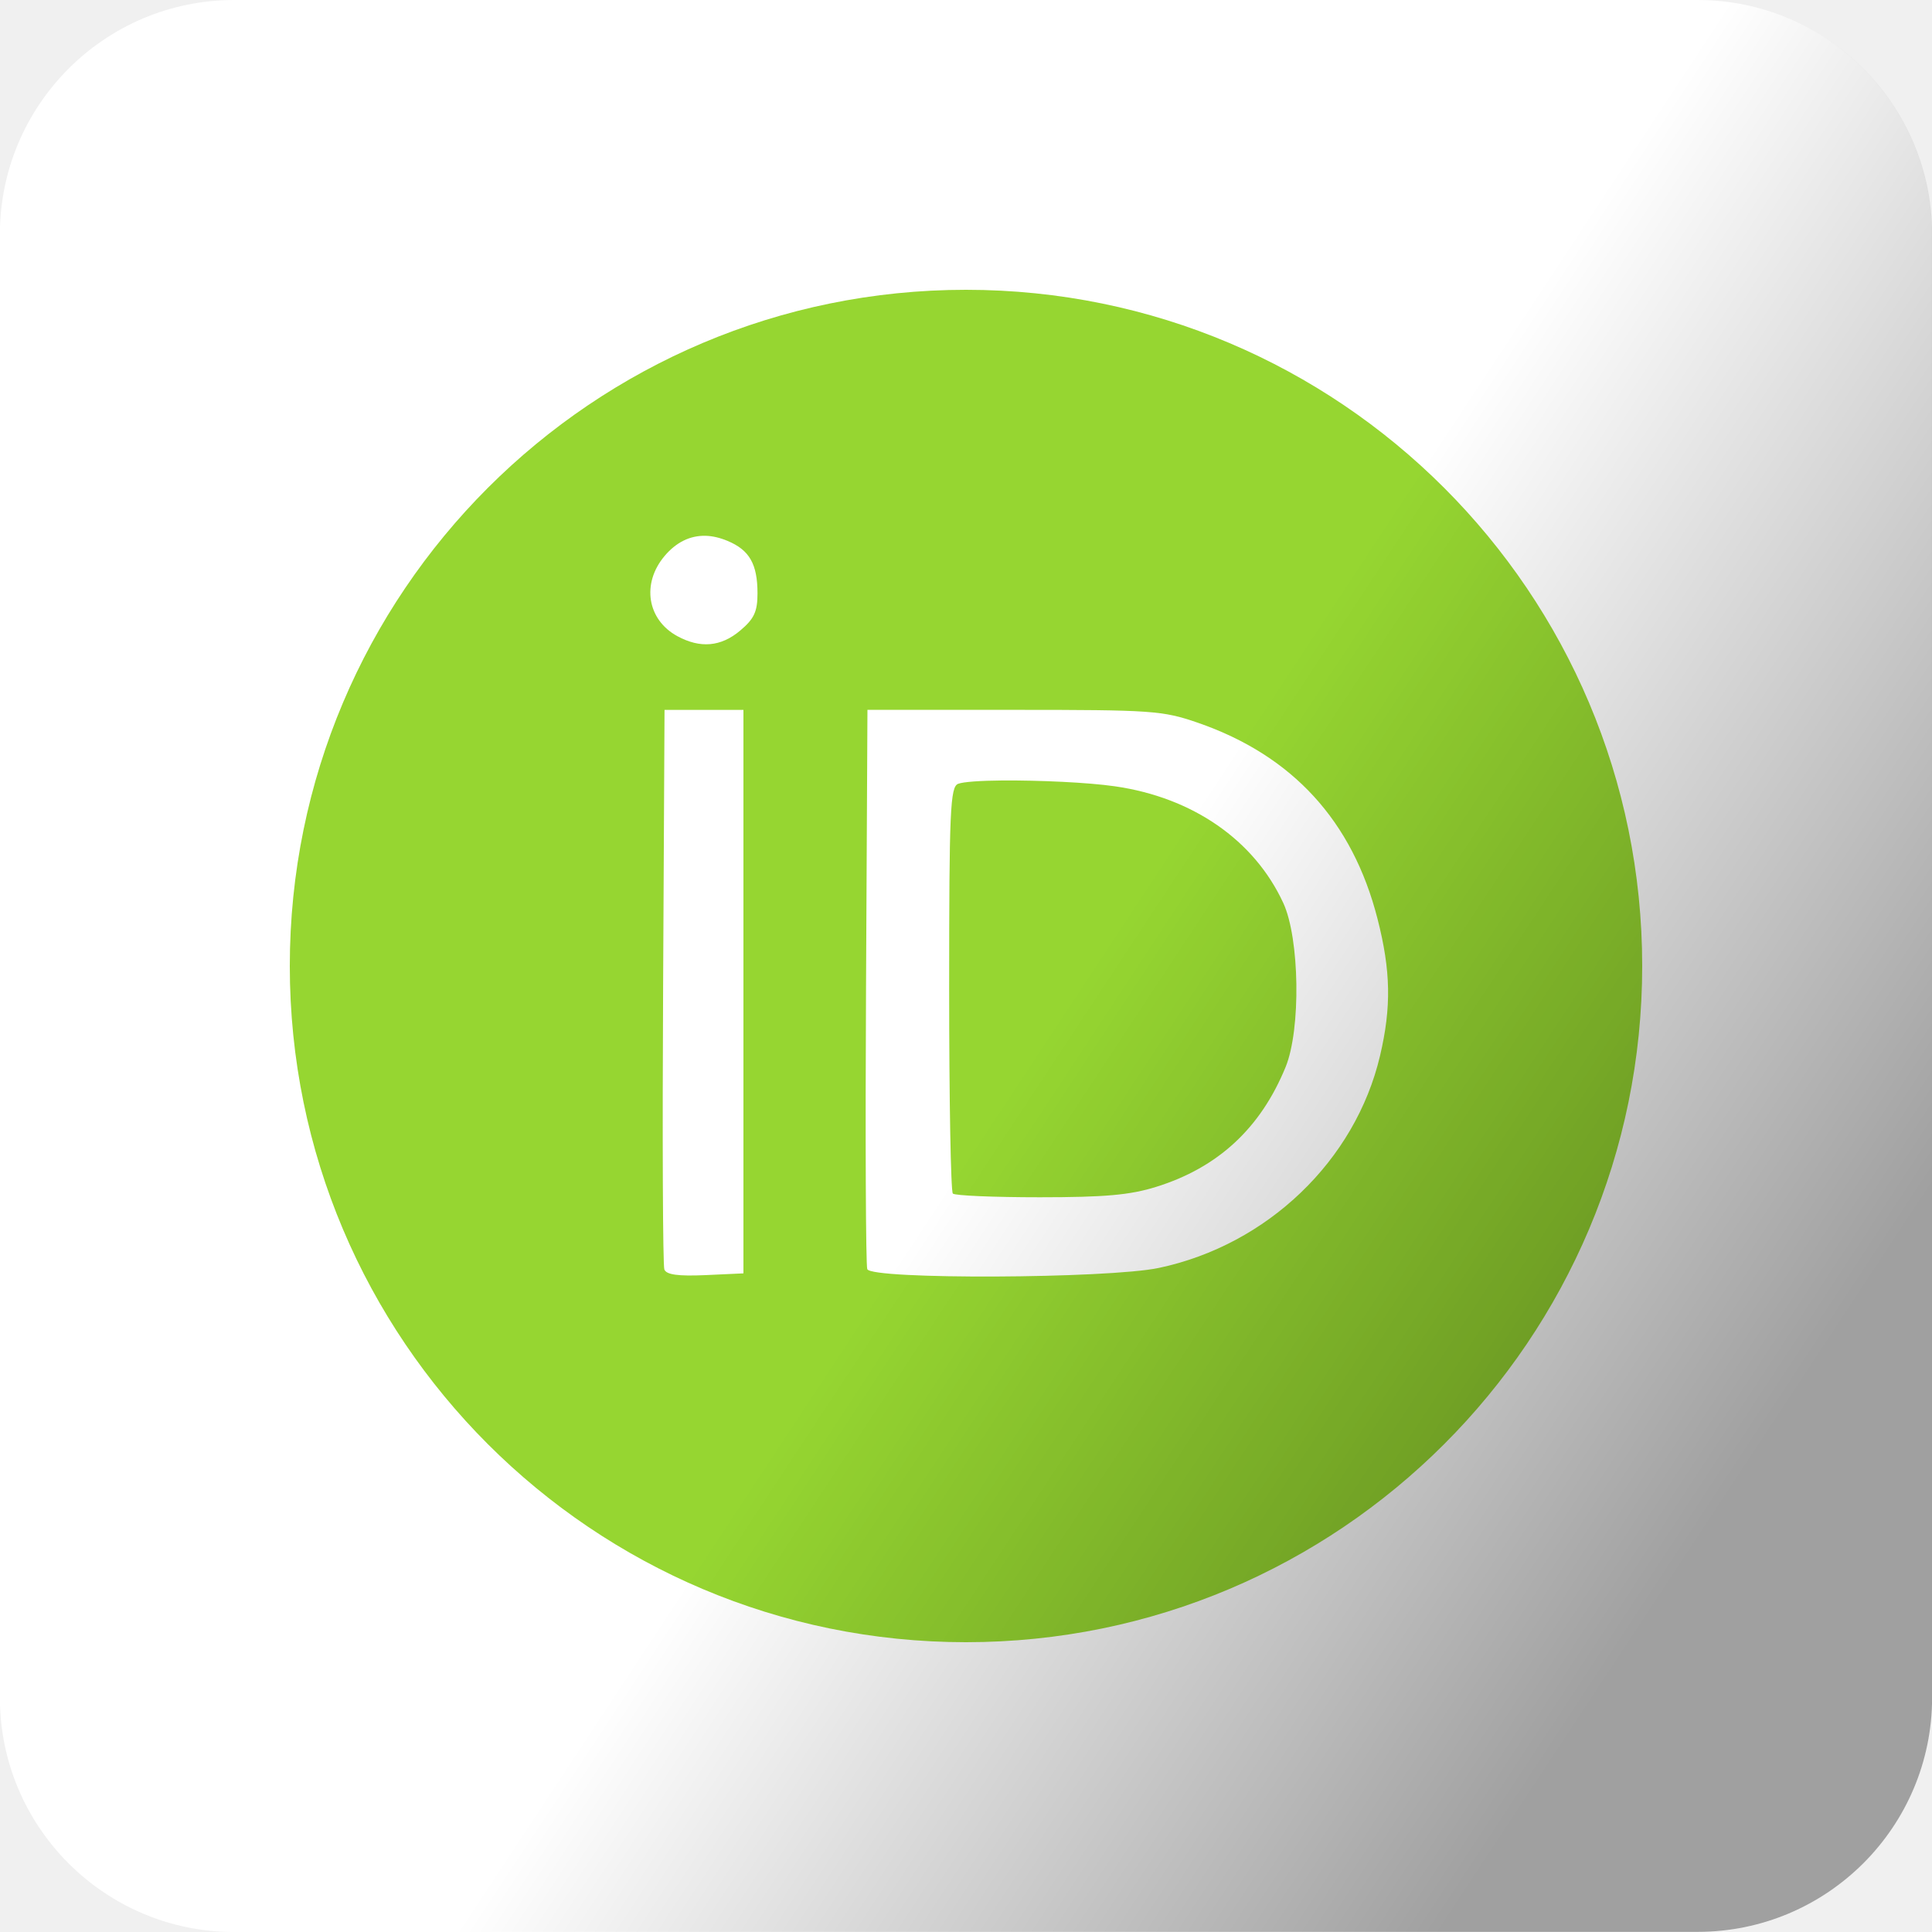
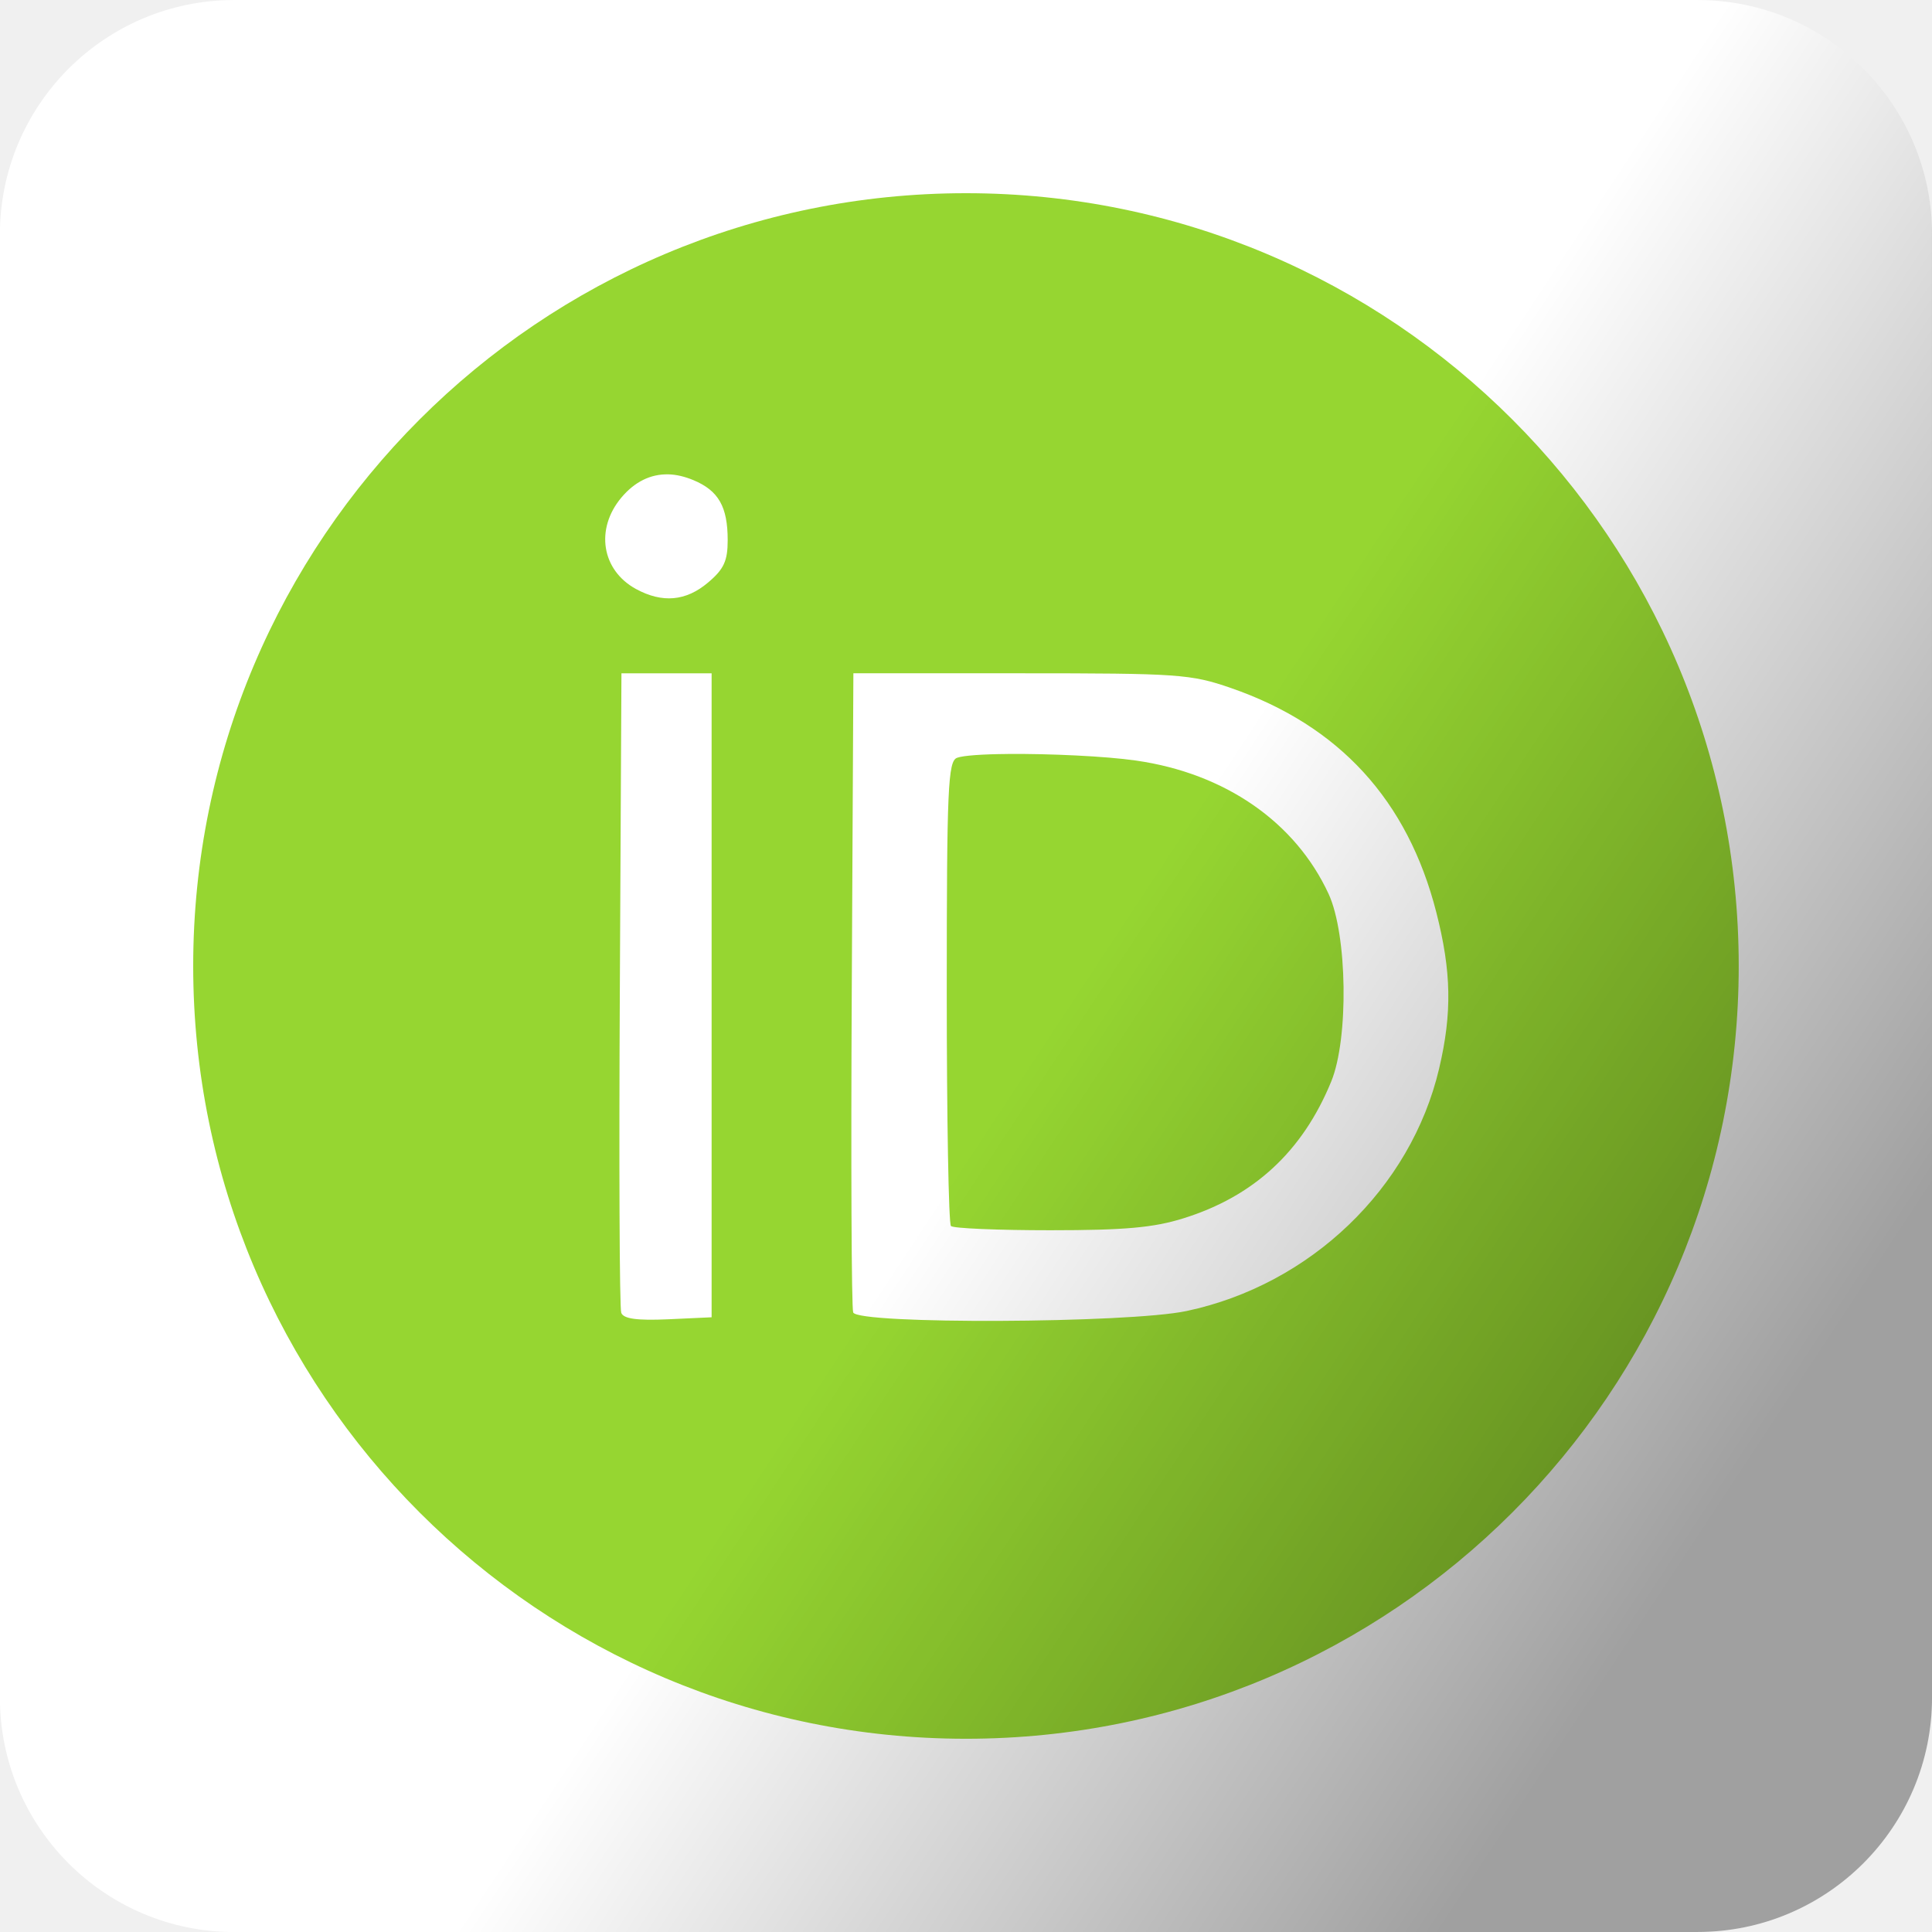
<svg xmlns="http://www.w3.org/2000/svg" viewBox="0 0 100 100">
  <defs>
-     <linearGradient y2="61.754" x2="48.725" y1="85.34" x1="84.49" gradientUnits="userSpaceOnUse" id="0">
+     <linearGradient y2="61.754" x2="48.725" y1="85.34" x1="84.49" gradientUnits="userSpaceOnUse" id="0" gradientTransform="matrix(.99995 0 0 .99998-.003.005)">
      <stop stop-opacity=".374" />
      <stop offset="1" stop-opacity="0" />
    </linearGradient>
  </defs>
-   <path d="m87.86 0h-75.73c-6.702 0-12.136 5.434-12.136 12.136v75.73c0 6.702 5.434 12.136 12.136 12.136h75.73c6.702 0 12.136-5.433 12.136-12.136v-75.73c0-6.702-5.433-12.136-12.136-12.136" fill="#fff" />
-   <path d="m50 15c-19.33 0-35 15.67-35 35 0 19.33 15.67 35 35 35 19.33 0 35-15.67 35-35 0-19.33-15.67-35-35-35m-13.48 12.733c.364.009.747.101 1.139.264 1.135.474 1.549 1.202 1.549 2.716 0 .937-.168 1.313-.893 1.923-1 .845-2.07.934-3.254.292-1.564-.849-1.864-2.722-.665-4.147.599-.712 1.322-1.068 2.124-1.048m-2.124 9.01h2.042 2.042v14.583 14.583l-1.969.091c-1.411.062-2.02-.021-2.124-.292-.08-.208-.106-6.814-.064-14.674l.073-14.292m10.5 0h7.583c7.141 0 7.701.038 9.516.665 4.908 1.697 8.01 5.084 9.306 10.154.688 2.69.722 4.57.128 7.091-1.278 5.421-5.83 9.785-11.439 10.974-2.637.559-14.893.611-15.1.064-.077-.201-.106-6.796-.064-14.656l.073-14.292m6.991 3.655c-1.131.009-2.026.069-2.297.173-.409.157-.465 1.358-.465 10.591 0 5.731.084 10.512.191 10.618.107.107 2.137.191 4.503.191 3.363 0 4.67-.116 6.02-.538 3.196-.995 5.401-3.03 6.699-6.198.799-1.951.73-6.658-.118-8.495-1.504-3.255-4.687-5.461-8.714-6.04-1.396-.202-3.939-.316-5.824-.301" fill="#96d631" />
-   <path d="m12.138 0c-6.702 0-12.138 5.435-12.138 12.137v75.72c0 6.702 5.435 12.138 12.138 12.137h75.73c6.702 0 12.137-5.435 12.137-12.137v-75.72c0-6.702-5.435-12.137-12.137-12.137z" fill="url(#0)" />
+   <path d="m87.86.001h-75.73c-6.702 0-12.135 5.434-12.135 12.136v75.73c0 6.702 5.434 12.136 12.135 12.136h75.73c6.702 0 12.135-5.433 12.135-12.136v-75.73c0-6.702-5.433-12.136-12.135-12.136" fill="#fff" />
+   <path d="m49.998 10c-22.09 0-39.998 17.908-39.998 39.999 0 22.09 17.908 39.999 39.998 39.999 22.09 0 39.998-17.908 39.998-39.999 0-22.09-17.908-39.999-39.998-39.999m-15.405 14.552c.416.01.854.115 1.302.302 1.297.542 1.77 1.374 1.77 3.104 0 1.071-.192 1.501-1.021 2.198-1.143.966-2.366 1.067-3.719.334-1.787-.97-2.13-3.111-.76-4.739.685-.814 1.511-1.221 2.427-1.198m-2.427 10.297h2.334 2.334v16.666 16.666l-2.25.104c-1.612.071-2.308-.024-2.427-.334-.091-.238-.121-7.787-.073-16.77l.083-16.333m11.999 0h8.666c8.161 0 8.801.043 10.875.76 5.609 1.939 9.154 5.81 10.635 11.604.786 3.074.825 5.223.146 8.104-1.46 6.195-6.663 11.183-13.07 12.541-3.01.639-17.02.698-17.256.073-.088-.23-.121-7.767-.073-16.749l.083-16.333m7.989 4.177c-1.293.01-2.315.079-2.625.198-.467.179-.531 1.552-.531 12.1 0 6.55.096 12.01.218 12.135.122.122 2.442.218 5.146.218 3.843 0 5.337-.133 6.88-.615 3.652-1.137 6.172-3.463 7.656-7.083.913-2.23.834-7.609-.135-9.708-1.719-3.72-5.356-6.241-9.958-6.903-1.595-.231-4.501-.361-6.656-.344" fill="#96d631" />
+   <path d="m12.135.005c-6.702 0-12.137 5.435-12.137 12.137v75.72c0 6.702 5.435 12.138 12.137 12.137h75.73c6.702 0 12.136-5.435 12.136-12.137v-75.72c0-6.702-5.435-12.137-12.136-12.137z" fill="url(#0)" />
</svg>
